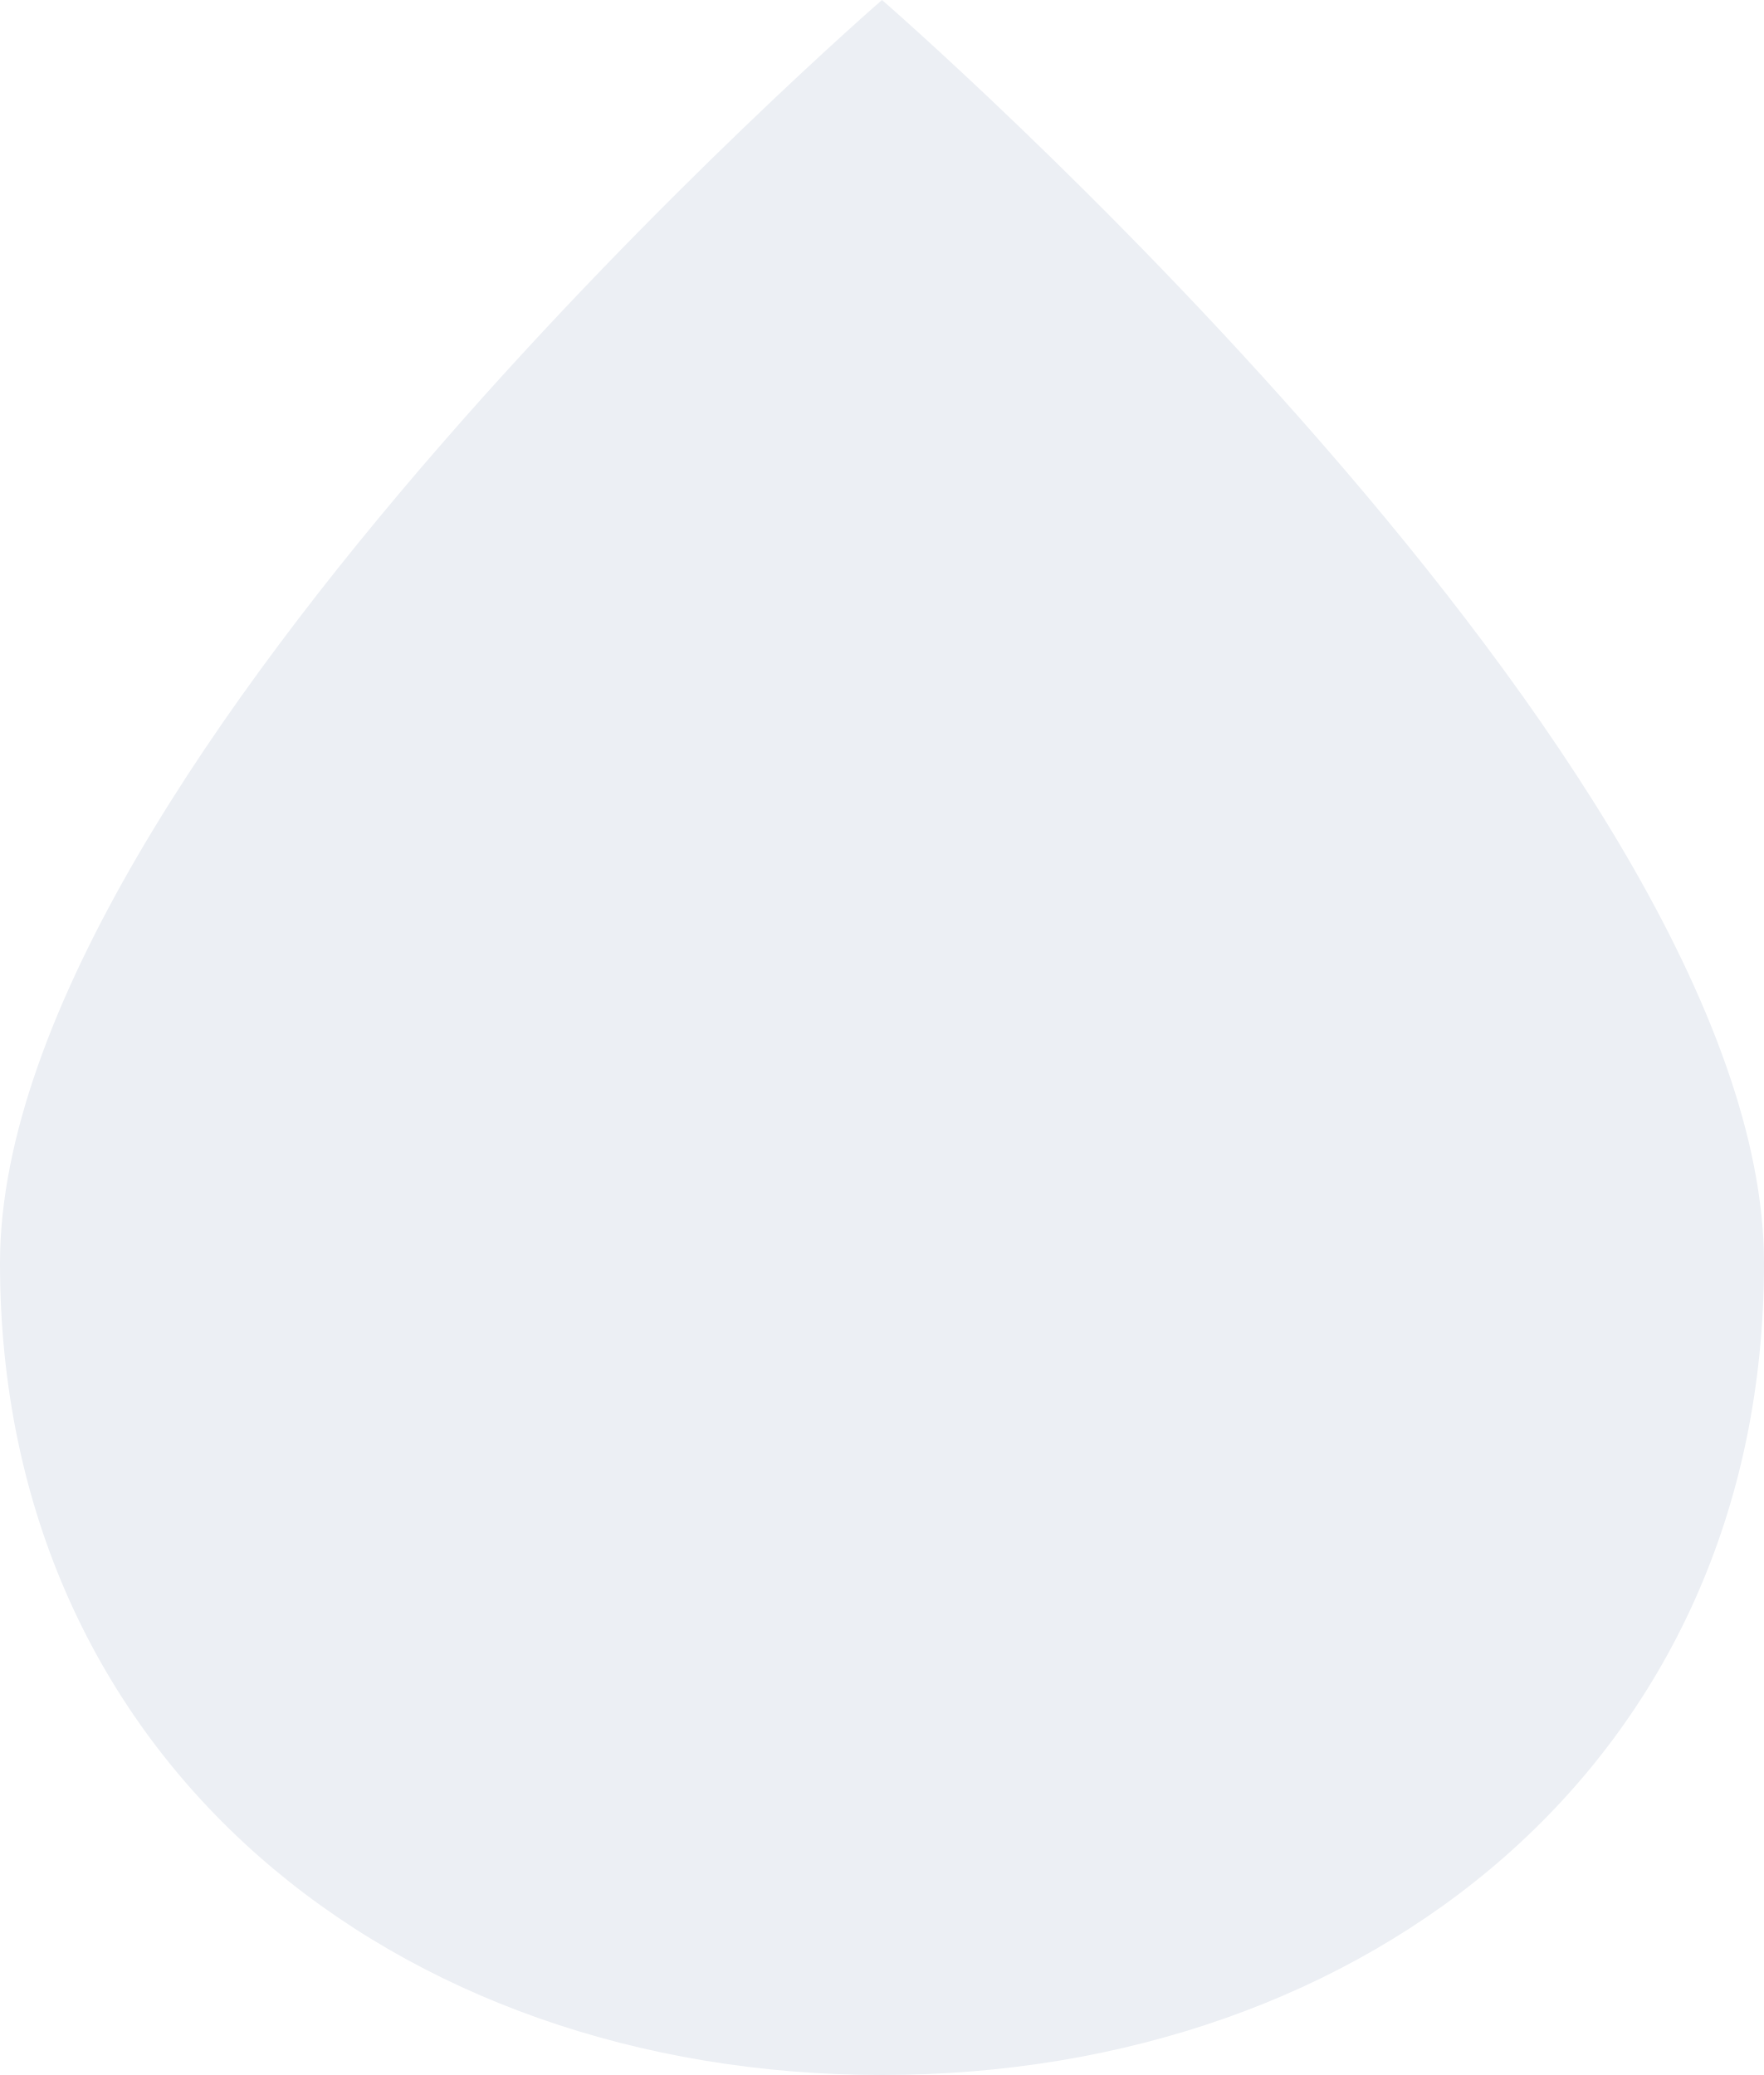
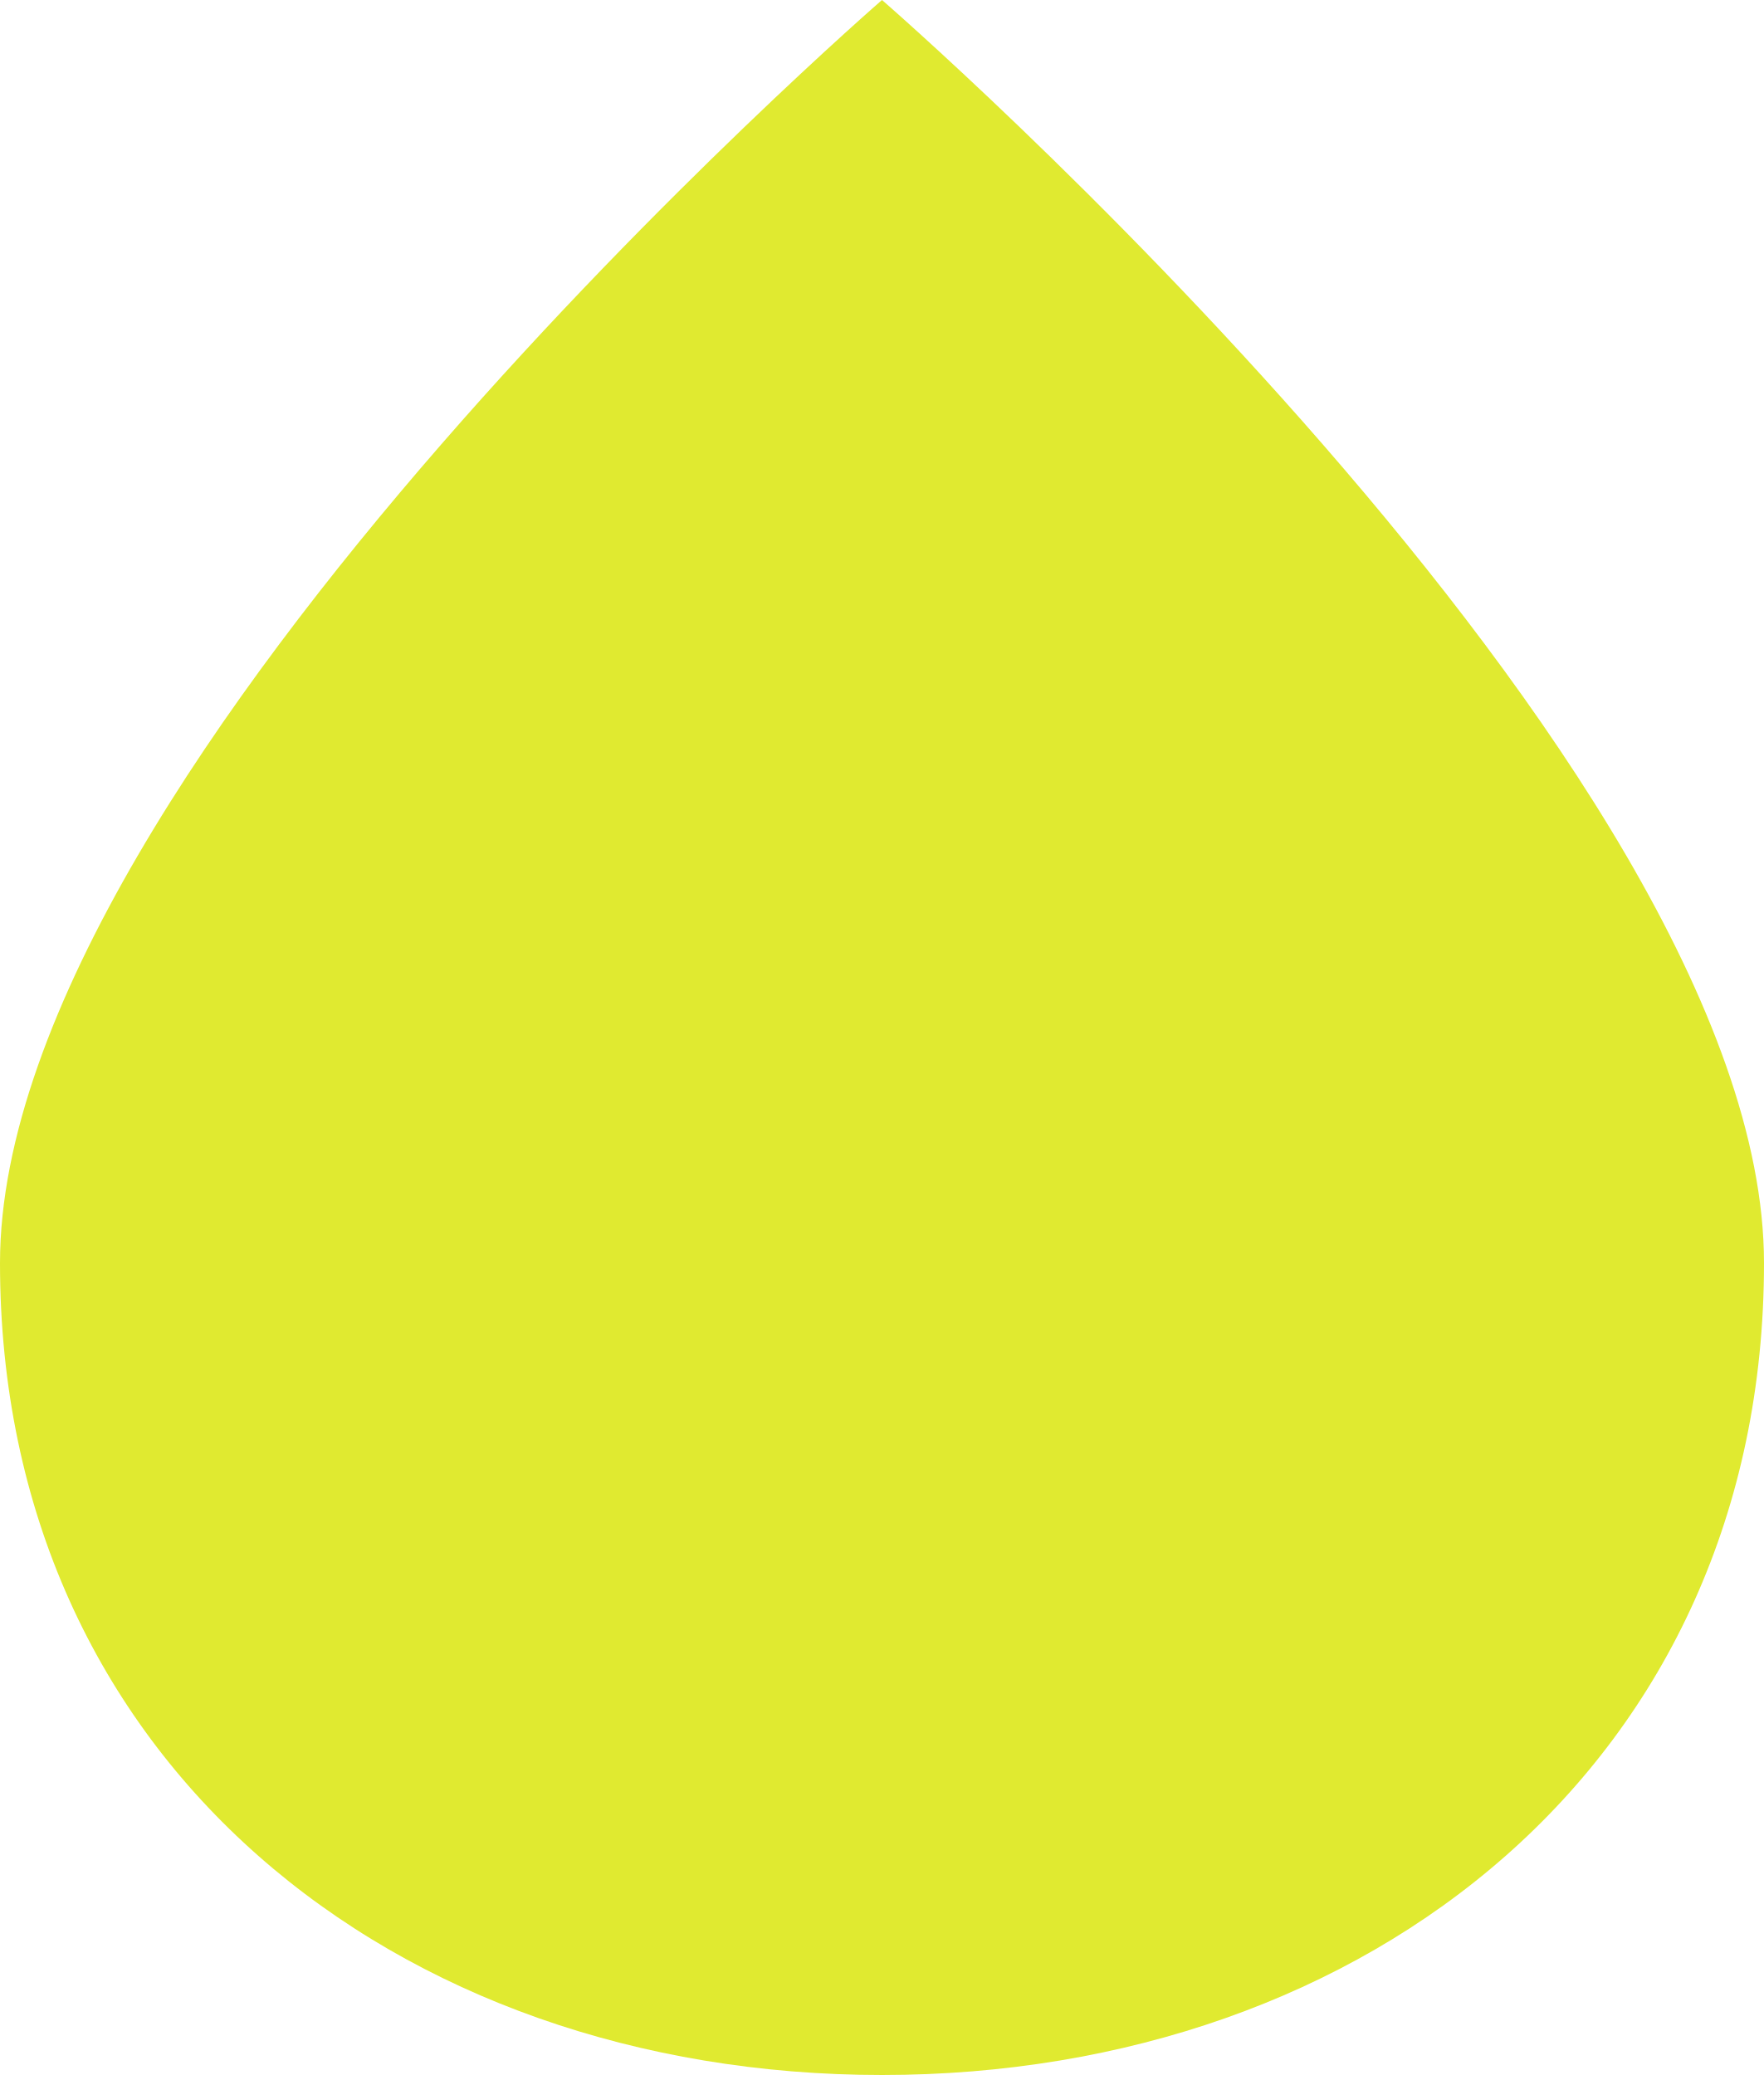
<svg xmlns="http://www.w3.org/2000/svg" width="17" height="20" viewBox="0 0 17 20">
-   <path fill="#ECEFF4" fill-rule="evenodd" d="M8.5 20c4.694 0 8.5-3.024 8.5-7.826C17 7.37 8.5 0 8.5 0S0 7.371 0 12.174C0 16.976 3.806 20 8.5 20z" />
+   <path fill="#e0ea30" fill-rule="evenodd" d="M8.5 20c4.694 0 8.5-3.024 8.5-7.826C17 7.37 8.5 0 8.5 0S0 7.371 0 12.174C0 16.976 3.806 20 8.5 20z" />
</svg>
